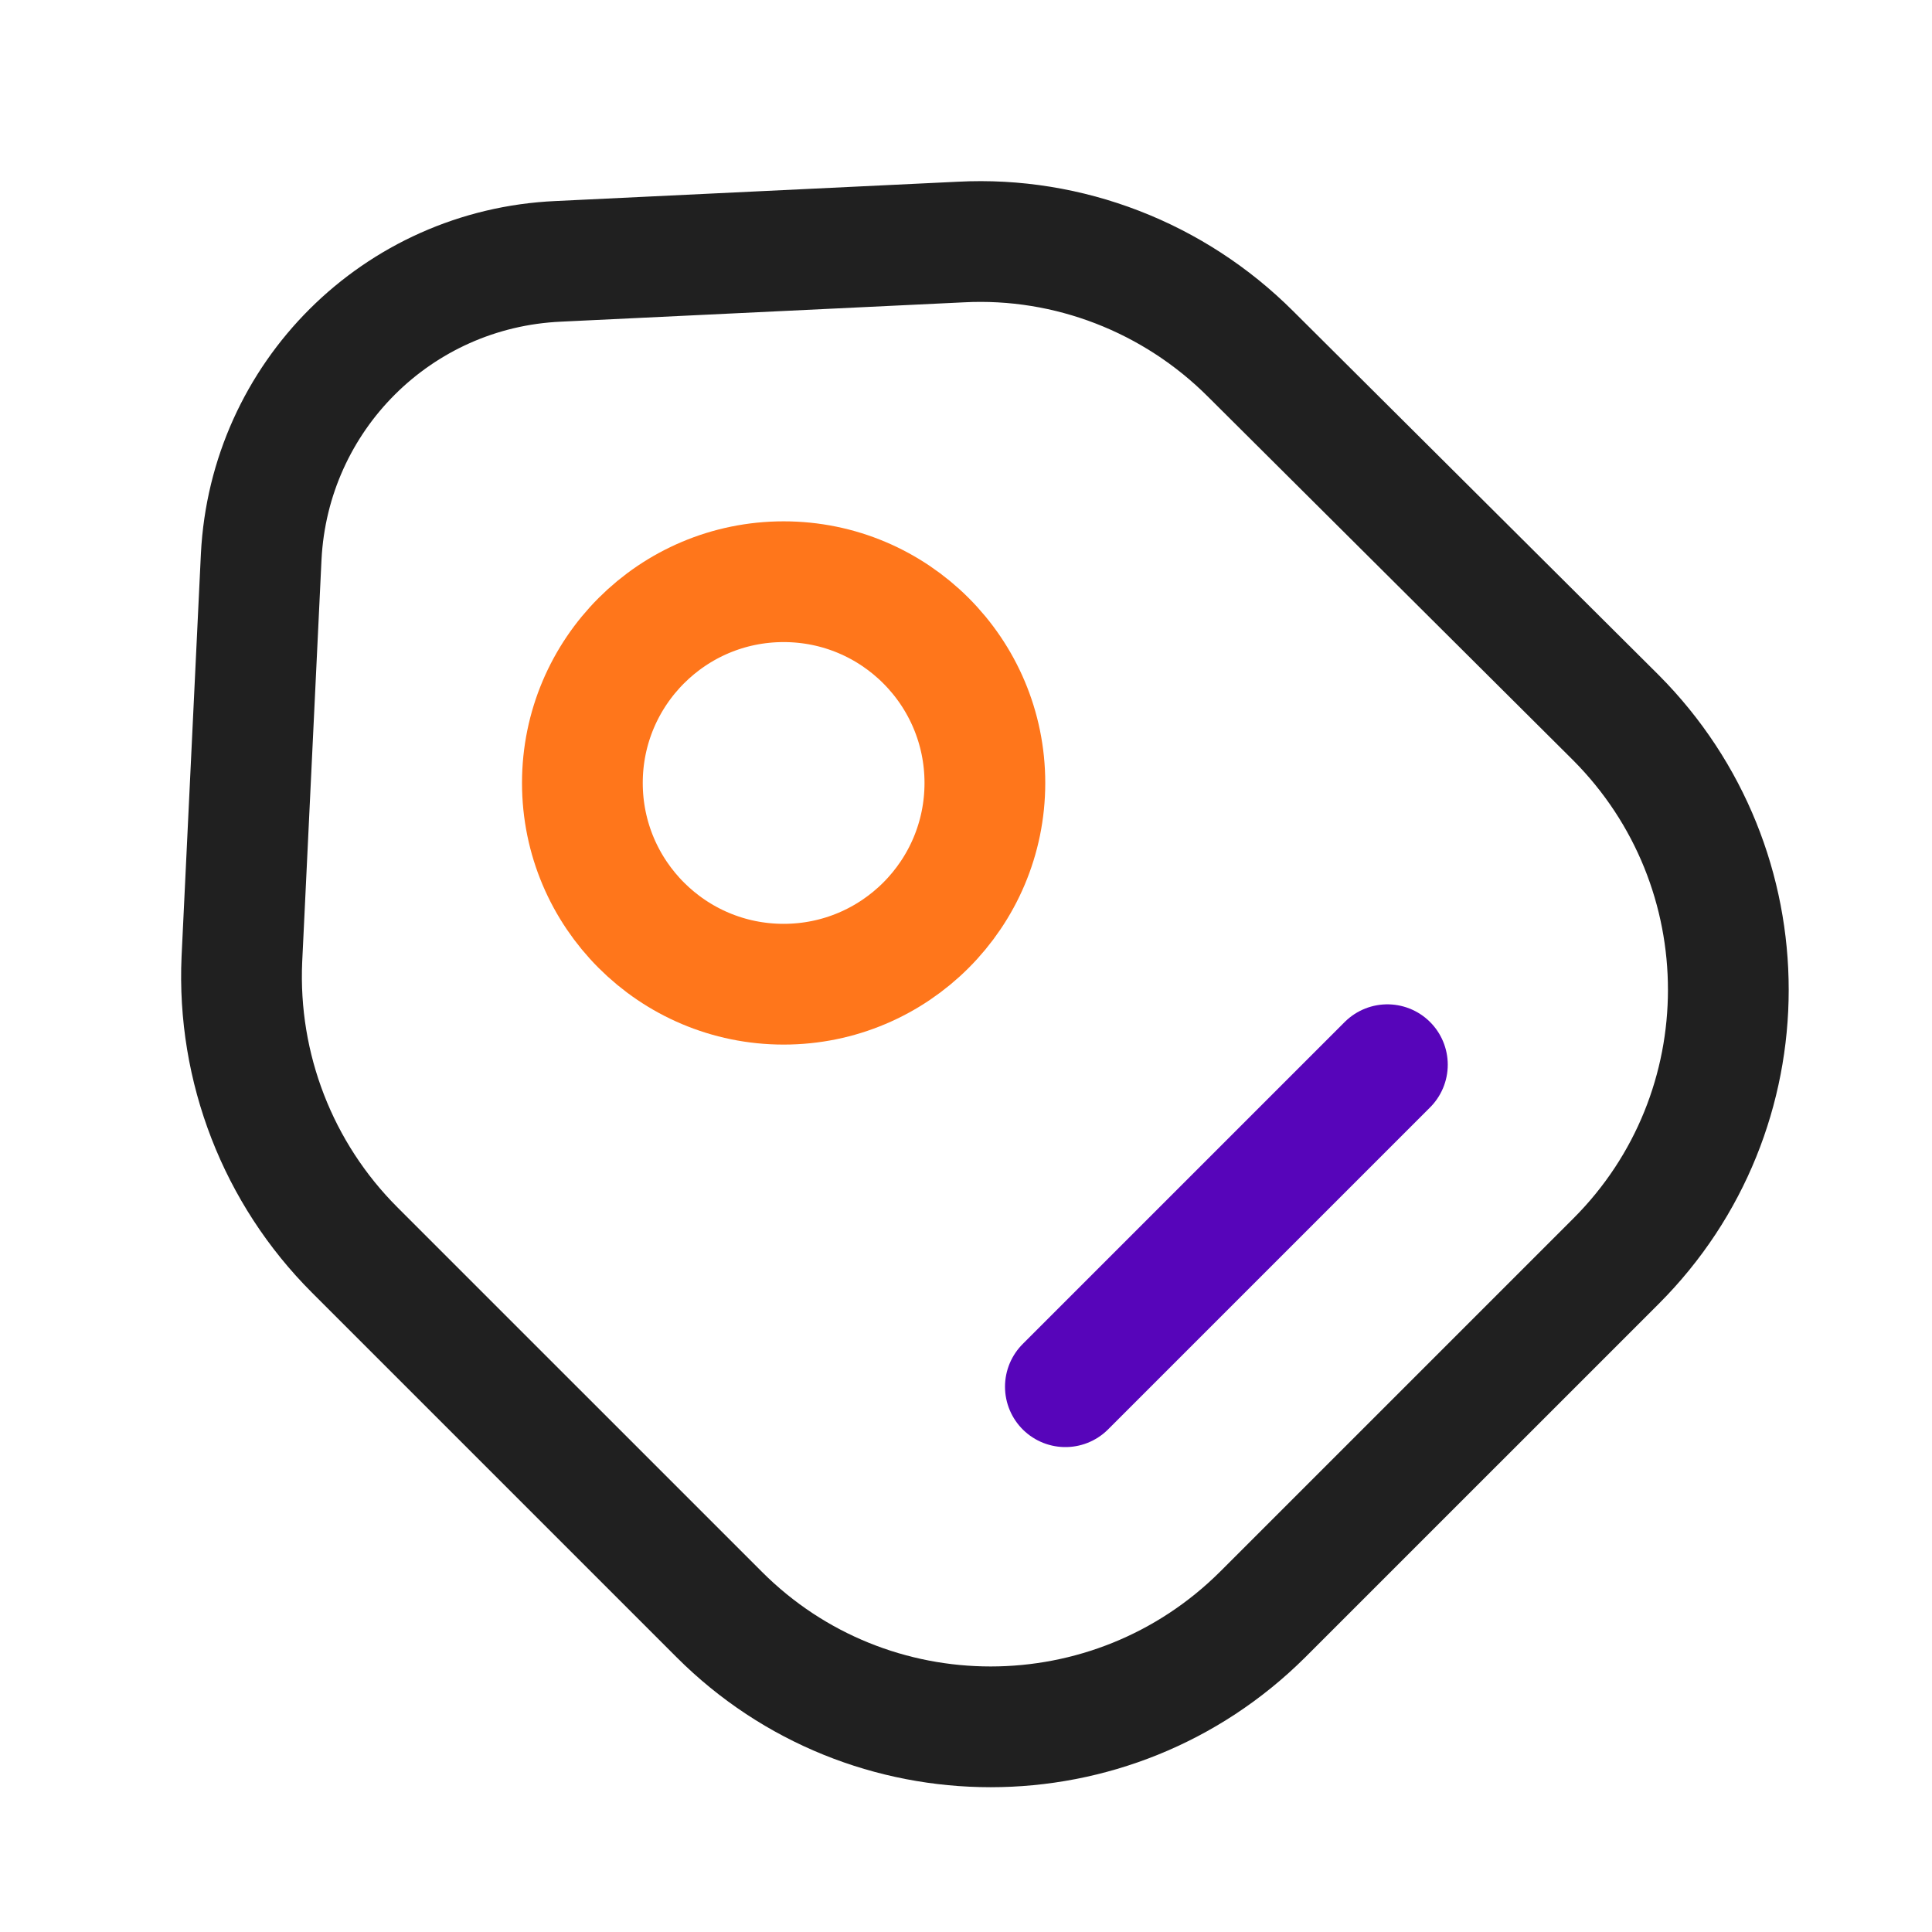
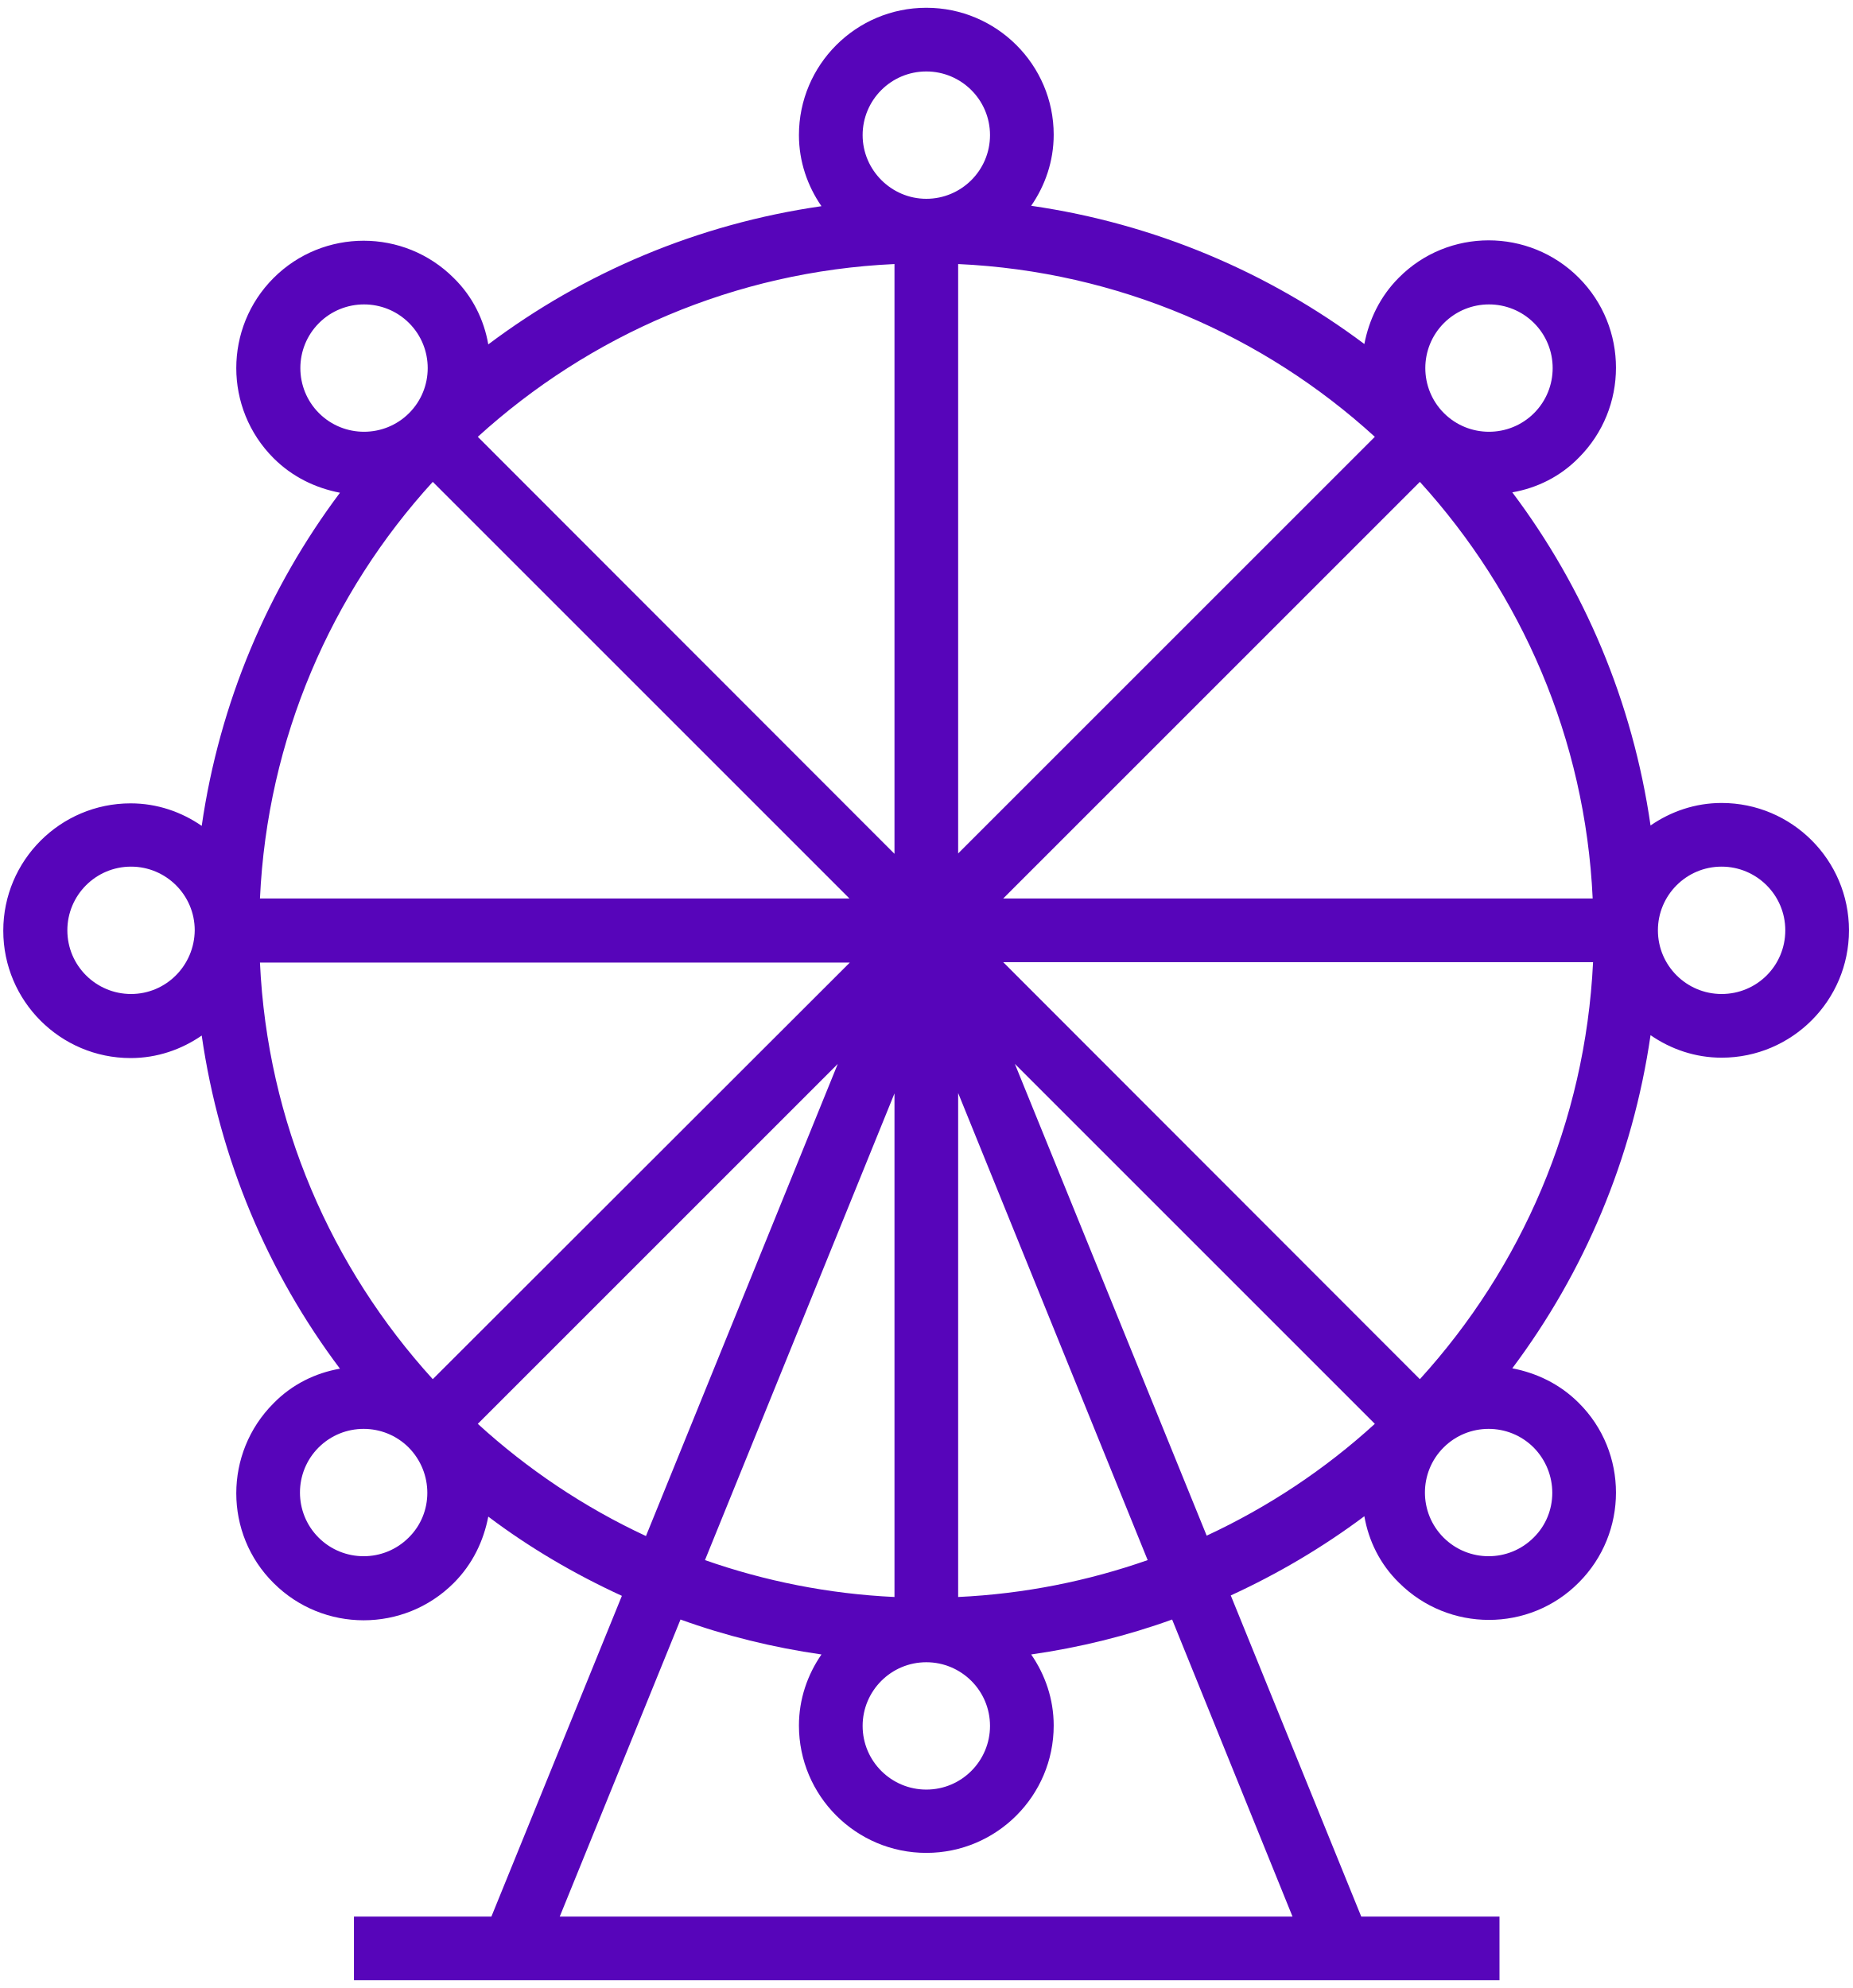
- <svg xmlns="http://www.w3.org/2000/svg" width="66" height="66" viewBox="0 0 66 66" fill="none">
-   <path d="M12.113 42.697L24.571 55.155C29.686 60.27 37.991 60.27 43.133 55.155L55.206 43.083C60.321 37.968 60.321 29.663 55.206 24.52L42.721 12.09C40.108 9.478 36.506 8.075 32.821 8.268L19.071 8.928C13.571 9.175 9.198 13.547 8.923 19.02L8.263 32.77C8.098 36.483 9.501 40.085 12.113 42.697Z" stroke="#202020" stroke-width="4.125" stroke-linecap="round" stroke-linejoin="round" />
-   <path d="M26.77 33.622C30.567 33.622 33.645 30.544 33.645 26.747C33.645 22.95 30.567 19.872 26.77 19.872C22.974 19.872 19.895 22.95 19.895 26.747C19.895 30.544 22.974 33.622 26.77 33.622Z" stroke="#FF761B" stroke-width="4.125" stroke-linecap="round" />
-   <path d="M36.395 47.372L47.395 36.372" stroke="#5705BA" stroke-width="4.125" stroke-miterlimit="10" stroke-linecap="round" stroke-linejoin="round" />
+ <svg xmlns="http://www.w3.org/2000/svg" width="82" height="88" viewBox="0 0 82 88" fill="none">
+   <path d="M76.2 35.544C75.031 35.544 73.948 35.922 73.055 36.541C72.264 31.058 70.116 26.022 66.936 21.794C68.019 21.605 69.05 21.106 69.875 20.264C72.075 18.064 72.075 14.489 69.875 12.289C67.675 10.089 64.1 10.089 61.917 12.289C61.075 13.131 60.594 14.162 60.388 15.228C56.142 12.048 51.106 9.9 45.641 9.109C46.259 8.216 46.638 7.133 46.638 5.964C46.638 2.87 44.111 0.344 41 0.344C37.889 0.344 35.362 2.87 35.362 5.981C35.362 7.15 35.741 8.233 36.359 9.127C30.877 9.917 25.841 12.066 21.612 15.245C21.423 14.162 20.925 13.131 20.083 12.306C17.883 10.106 14.308 10.106 12.108 12.306C9.908 14.506 9.908 18.081 12.108 20.281C12.95 21.123 13.981 21.605 15.047 21.811C11.867 26.056 9.719 31.092 8.928 36.558C8.034 35.939 6.952 35.561 5.783 35.561C2.672 35.561 0.145 38.087 0.145 41.198C0.145 44.309 2.672 46.836 5.783 46.836C6.952 46.836 8.034 46.458 8.928 45.839C9.719 51.322 11.867 56.358 15.047 60.586C13.964 60.775 12.933 61.273 12.108 62.116C9.908 64.316 9.908 67.891 12.108 70.073C14.308 72.273 17.883 72.273 20.083 70.073C20.925 69.231 21.406 68.2 21.612 67.134C23.434 68.509 25.428 69.678 27.525 70.641L21.75 84.838H15.666V87.656H66.369V84.838H60.25L54.475 70.623C56.572 69.661 58.548 68.492 60.388 67.117C60.577 68.2 61.075 69.231 61.917 70.056C64.117 72.256 67.692 72.256 69.875 70.056C72.075 67.856 72.075 64.281 69.875 62.098C69.033 61.256 68.001 60.775 66.936 60.569C70.116 56.323 72.264 51.288 73.055 45.822C73.948 46.441 75.031 46.819 76.2 46.819C79.311 46.819 81.838 44.292 81.838 41.181C81.838 38.07 79.311 35.544 76.2 35.544ZM62.845 61.05L44.403 42.591H70.511C70.167 49.689 67.331 56.117 62.845 61.05ZM43.819 76.398C43.819 77.945 42.564 79.217 41 79.217C39.453 79.217 38.181 77.963 38.181 76.398C38.181 74.852 39.436 73.58 41 73.58C42.547 73.58 43.819 74.834 43.819 76.398ZM19.155 61.05C14.669 56.117 11.833 49.689 11.506 42.608H37.614L19.155 61.05ZM19.155 21.33L37.597 39.772H11.506C11.833 32.691 14.669 26.245 19.155 21.33ZM60.852 19.336L42.409 37.778V11.688C49.491 12.014 55.936 14.85 60.852 19.336ZM21.148 19.336C26.081 14.85 32.509 12.014 39.591 11.688V37.795L21.148 19.336ZM39.591 70.692C36.669 70.555 33.85 69.987 31.203 69.059L39.591 48.4V70.692ZM42.409 70.692V48.383L50.797 69.059C48.15 69.987 45.331 70.555 42.409 70.692ZM44.403 39.772L62.845 21.33C67.331 26.262 70.167 32.691 70.494 39.772H44.403ZM63.911 14.3C65.011 13.2 66.798 13.2 67.898 14.3C68.998 15.4 68.998 17.188 67.898 18.288C66.798 19.387 65.011 19.387 63.911 18.288C62.811 17.188 62.811 15.4 63.911 14.3ZM38.181 5.981C38.181 4.434 39.436 3.163 41 3.163C42.547 3.163 43.819 4.417 43.819 5.981C43.819 7.545 42.547 8.8 41 8.8C39.453 8.8 38.181 7.528 38.181 5.981ZM14.119 14.3C15.219 13.2 17.006 13.2 18.106 14.3C19.206 15.4 19.206 17.188 18.106 18.288C17.006 19.387 15.219 19.387 14.119 18.288C13.019 17.188 13.019 15.4 14.119 14.3ZM5.8 44C4.253 44 2.981 42.745 2.981 41.181C2.981 39.634 4.236 38.362 5.8 38.362C7.347 38.362 8.619 39.617 8.619 41.181C8.602 42.745 7.347 44 5.8 44ZM18.089 68.062C16.989 69.162 15.201 69.162 14.101 68.062C13.002 66.963 13.002 65.175 14.101 64.075C15.201 62.975 16.989 62.975 18.089 64.075C19.189 65.192 19.189 66.98 18.089 68.062ZM21.148 63.027L37.081 47.094L28.591 67.994C25.858 66.722 23.348 65.037 21.148 63.027ZM57.208 84.838H24.775L30.12 71.689C32.114 72.411 34.211 72.927 36.359 73.236C35.741 74.13 35.362 75.213 35.362 76.381C35.362 79.492 37.889 82.019 41 82.019C44.111 82.019 46.638 79.492 46.638 76.381C46.638 75.213 46.259 74.13 45.641 73.236C47.789 72.927 49.886 72.411 51.88 71.689L57.208 84.838ZM44.919 47.094L60.852 63.027C58.651 65.037 56.142 66.705 53.409 67.977L44.919 47.094ZM67.881 68.062C66.781 69.162 64.994 69.162 63.894 68.062C62.794 66.963 62.794 65.175 63.894 64.075C64.994 62.975 66.781 62.975 67.881 64.075C68.981 65.192 68.981 66.98 67.881 68.062ZM76.2 44C74.653 44 73.381 42.745 73.381 41.181C73.381 39.634 74.636 38.362 76.2 38.362C77.747 38.362 79.019 39.617 79.019 41.181C79.019 42.745 77.764 44 76.2 44Z" fill="#5705BA" />
</svg>
